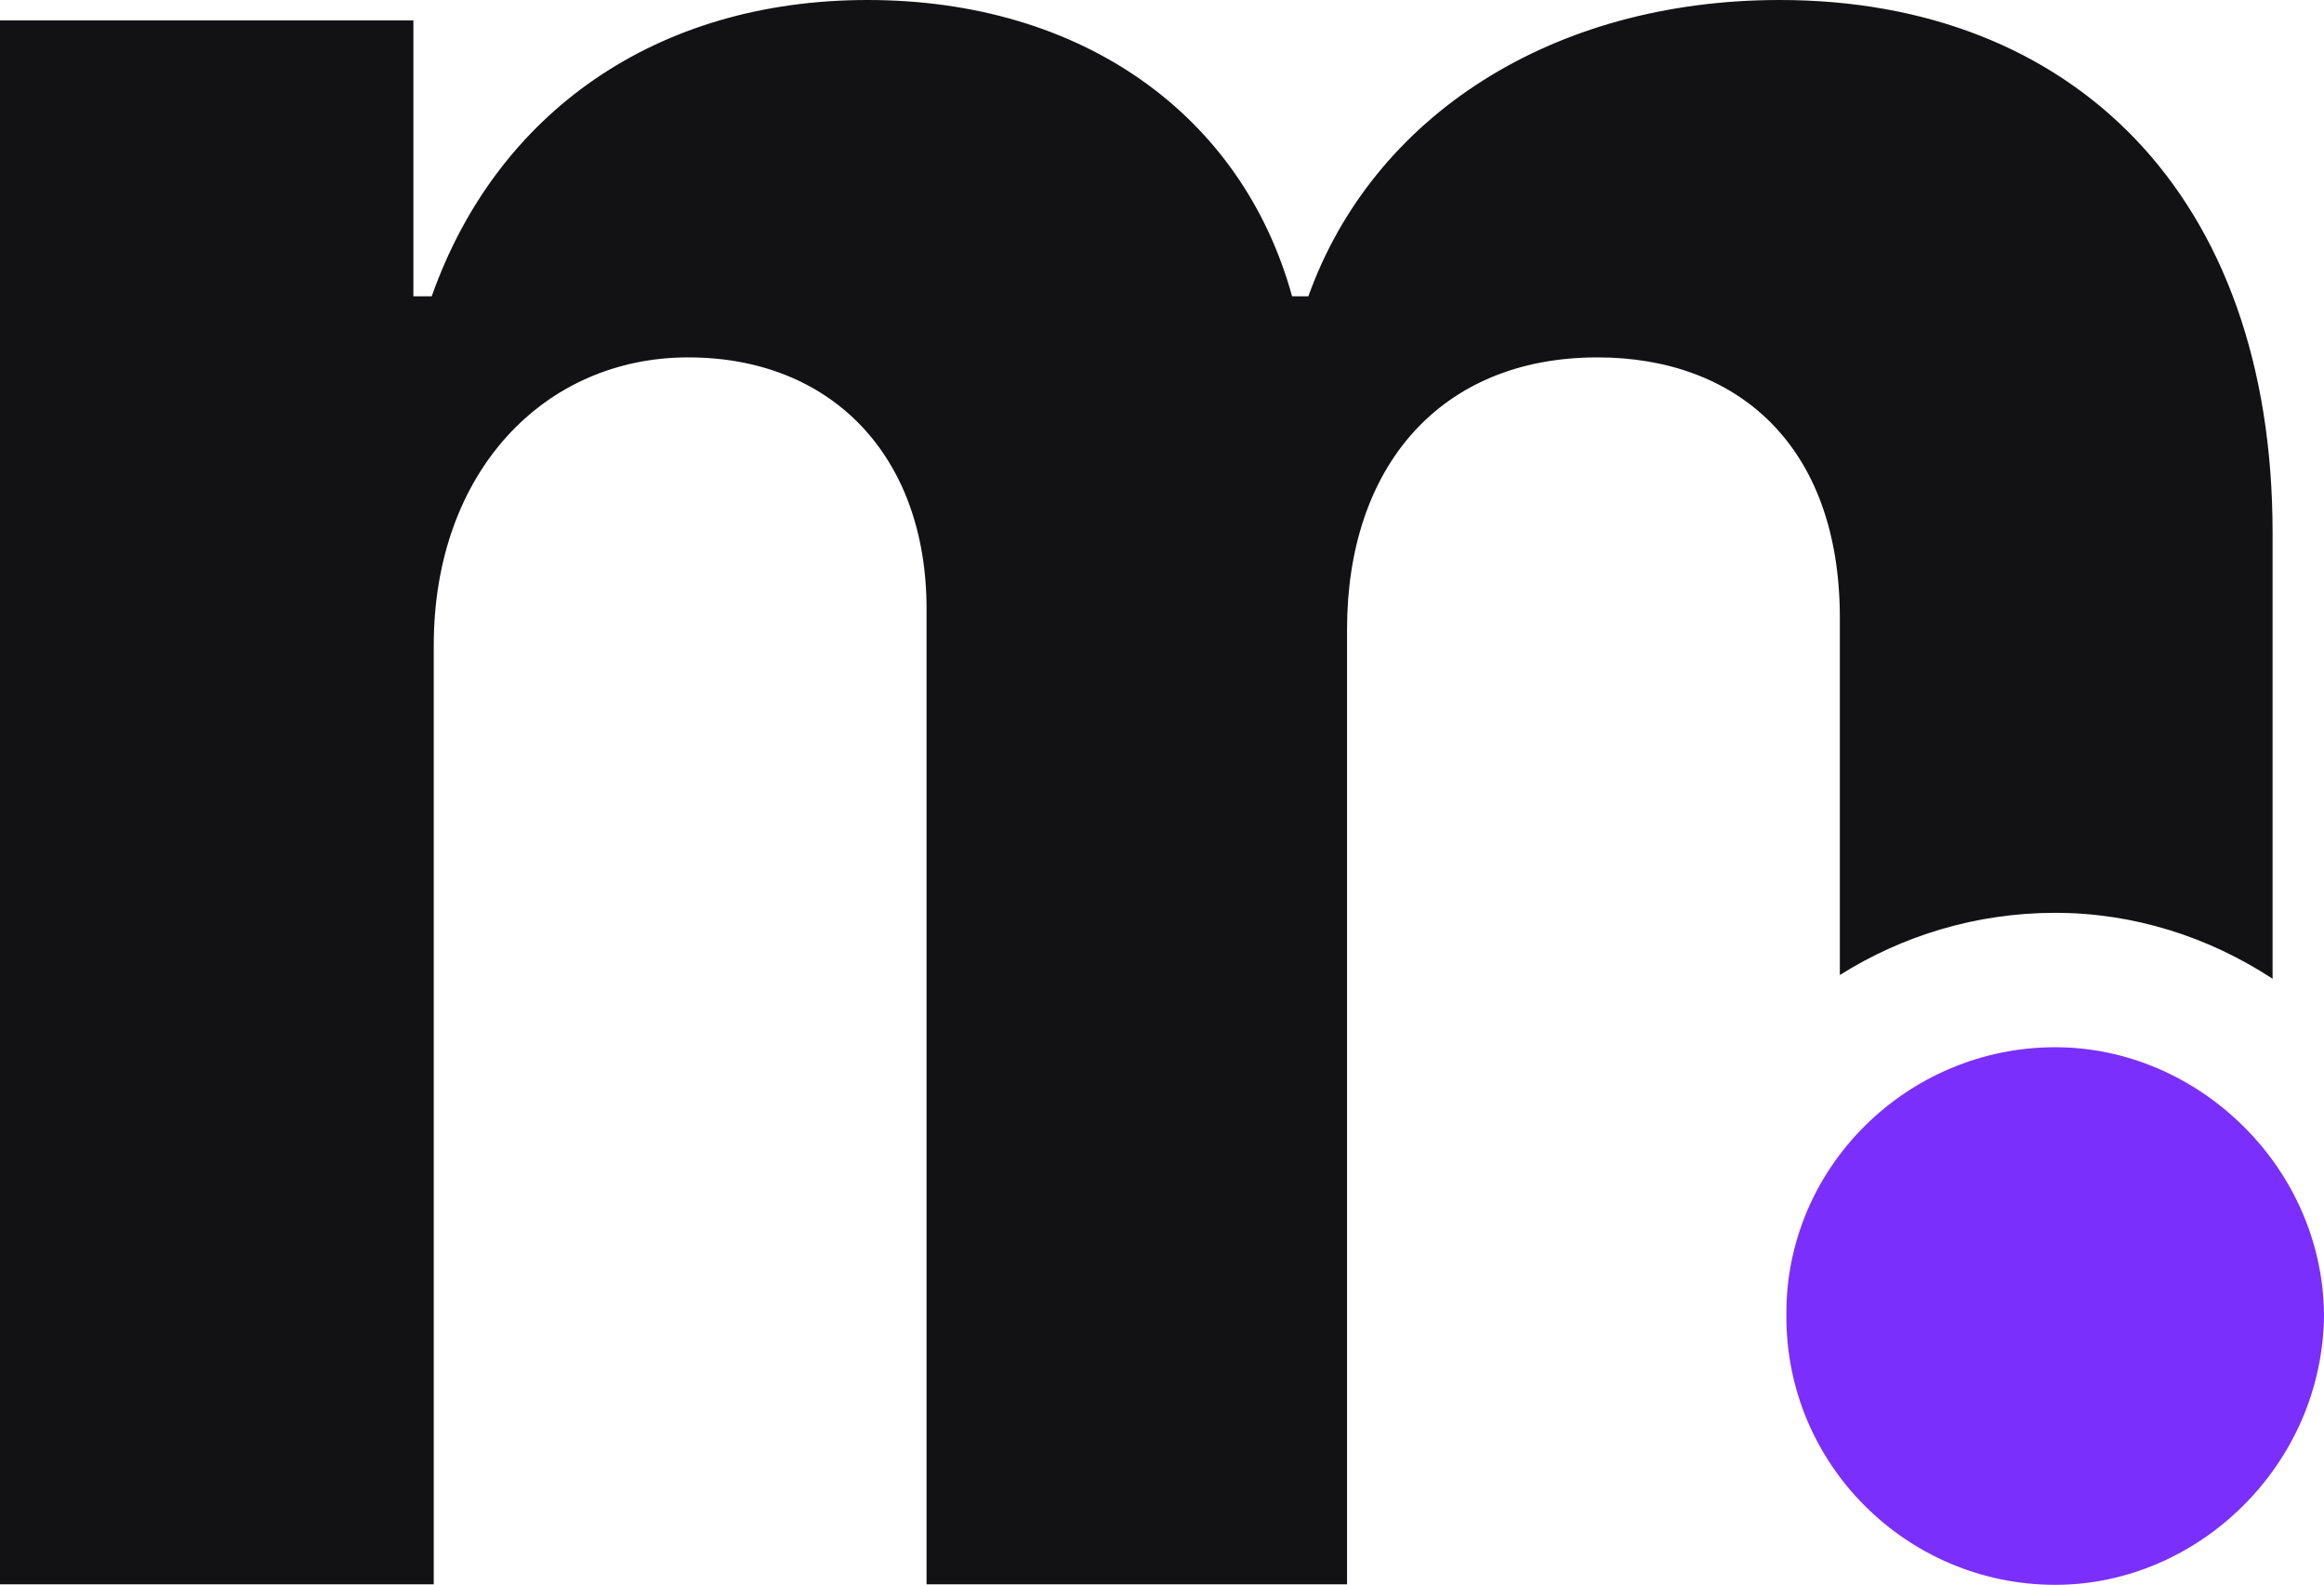
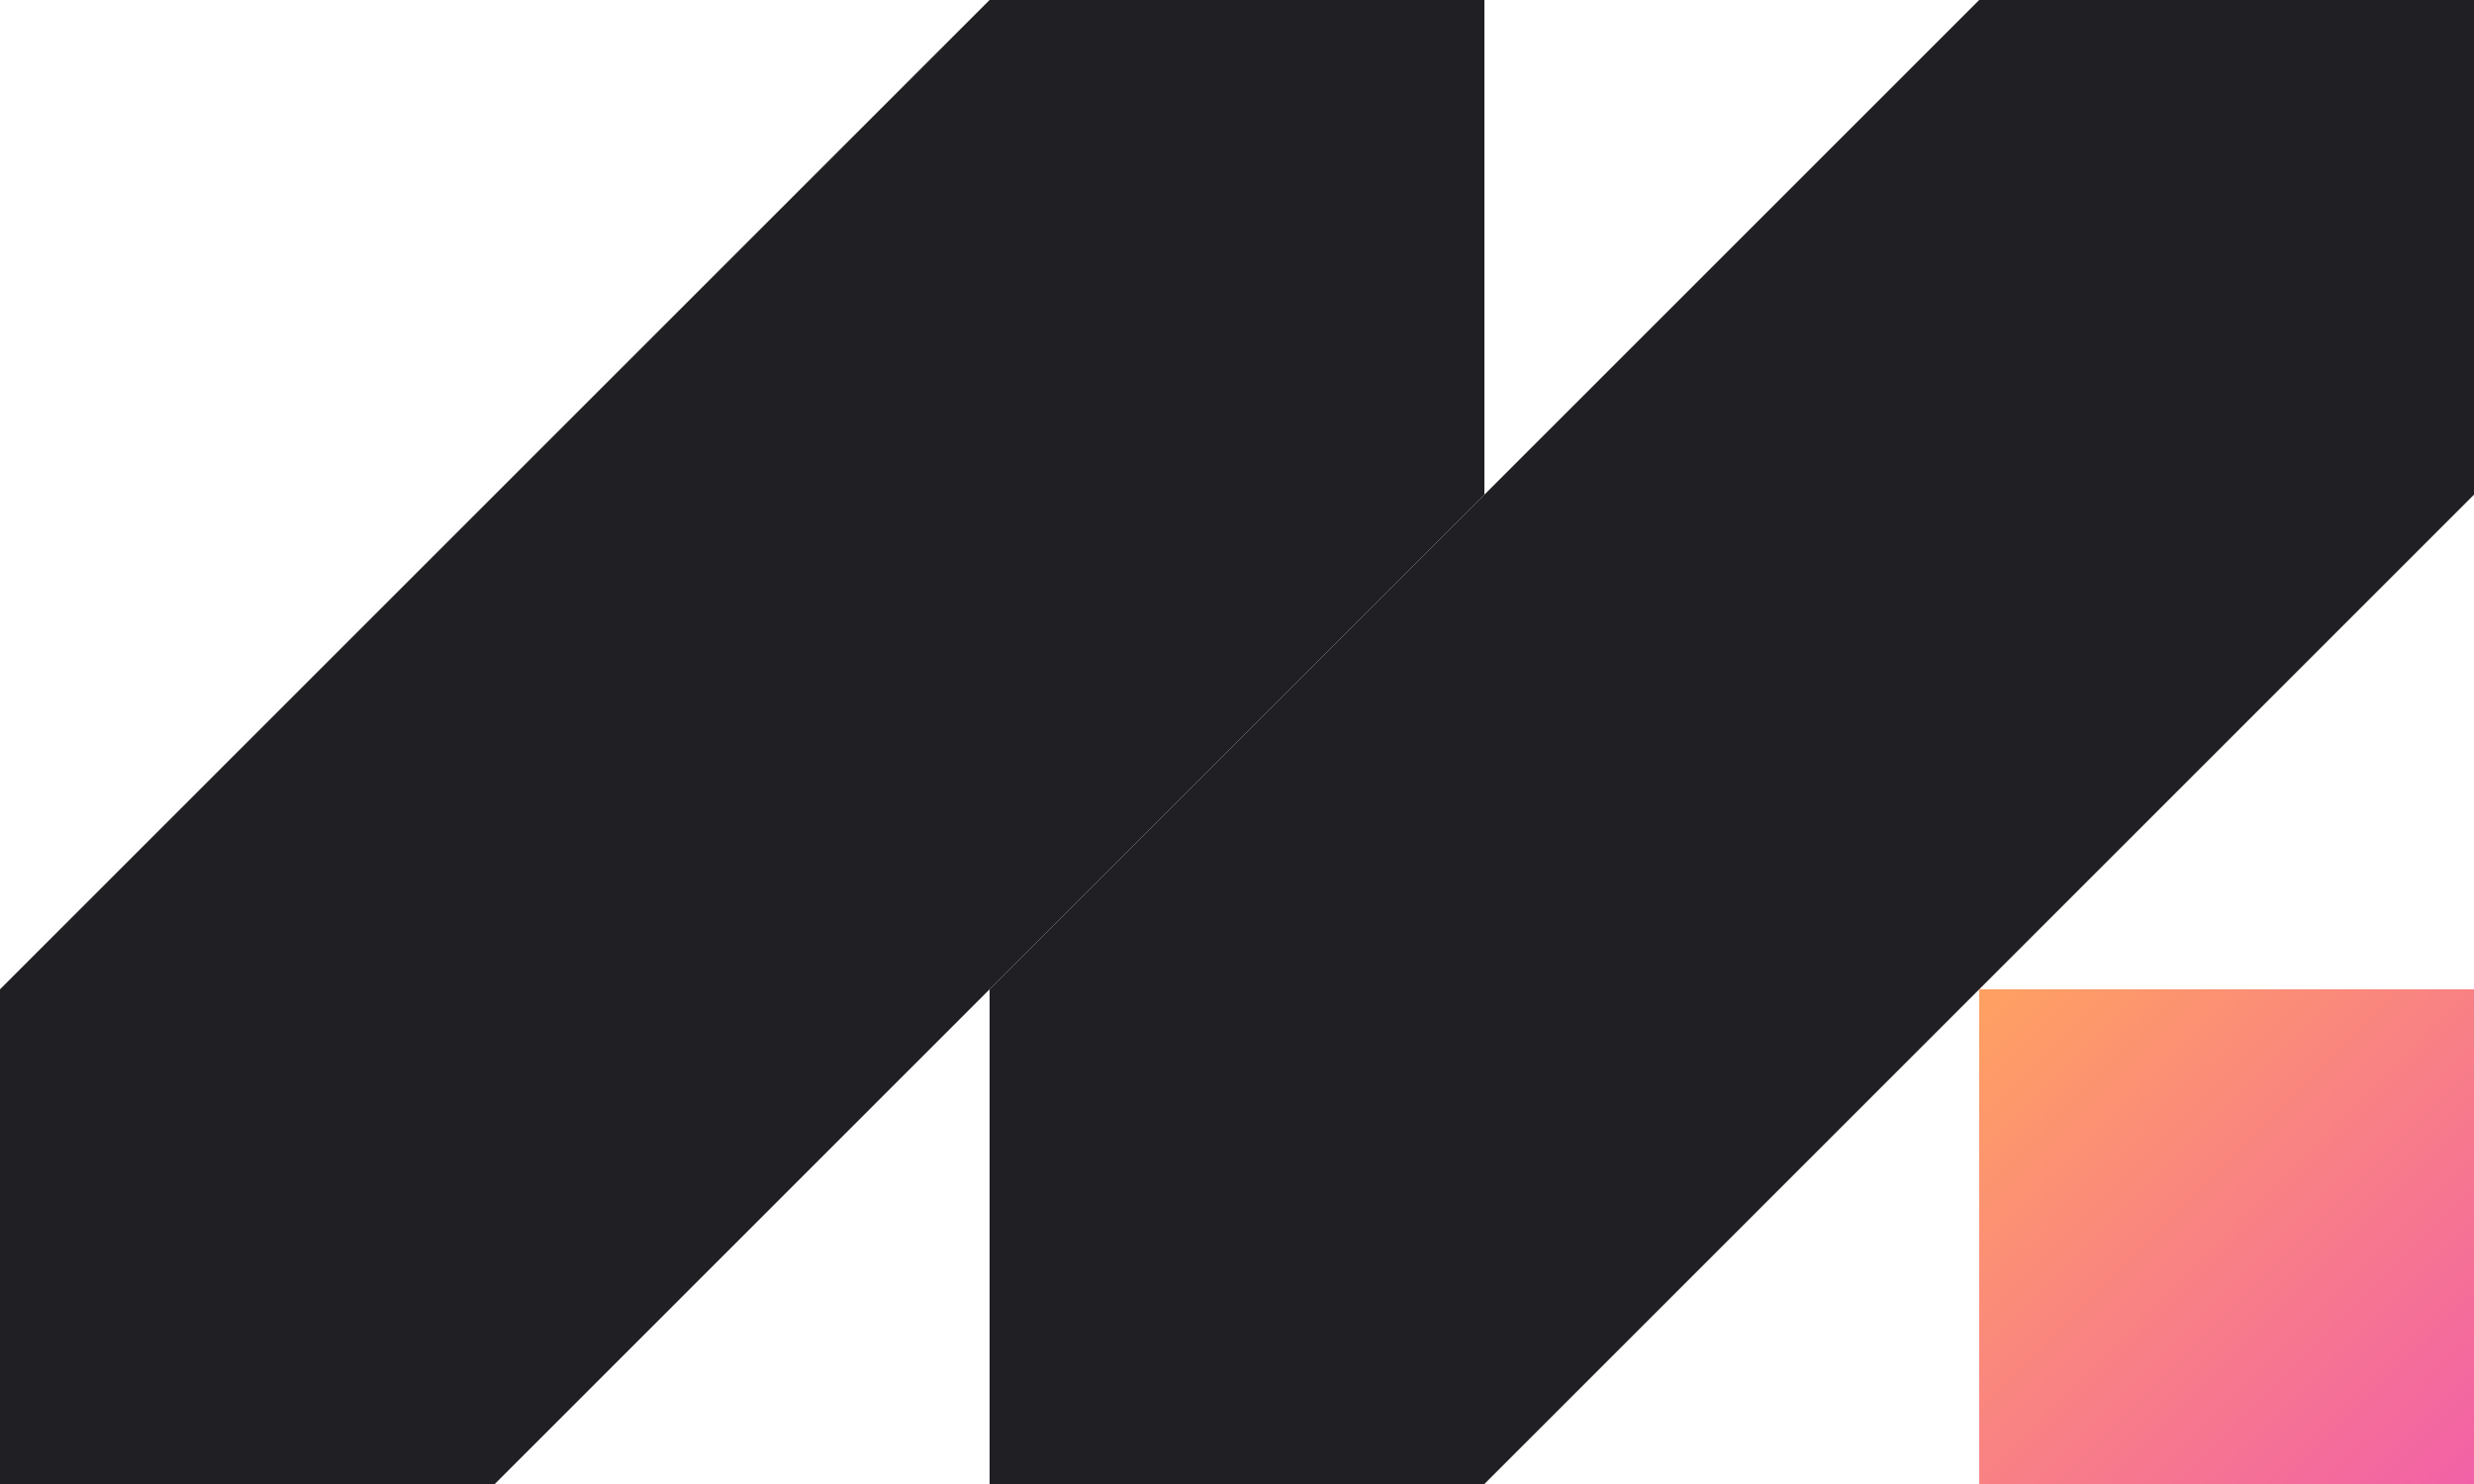
- <svg xmlns="http://www.w3.org/2000/svg" width="415" height="283" viewBox="0 0 415 283" fill="none">
-   <path fill-rule="evenodd" clip-rule="evenodd" d="M77.454 282.909H0V3.636H73.818V52.909H77.091C88.727 20 117.273 0 154.909 0C193.273 0 221.818 20.545 230.727 52.909H233.636C245.091 20.909 276.909 0 317.818 0C369.818 0 405.818 34.545 405.818 95.091V174.775C394.483 167.336 381.085 163 367.001 163C352.919 163 339.709 167.077 328.545 174.105V110.364C328.545 79.273 310 63.818 285.273 63.818C257.091 63.818 240.545 83.454 240.545 112.364V282.909H165.455V108.727C165.455 81.273 148.364 63.818 122.909 63.818C97.091 63.818 77.454 84.364 77.454 115.273V282.909Z" fill="#121214" />
-   <path d="M367.001 283C392.6 283 414.8 261.51 415 234.799C414.8 208.49 392.6 187 367.001 187C340.601 187 318.801 208.49 319.001 234.799C318.801 261.51 340.601 283 367.001 283Z" fill="#7B2FFC" />
+ <svg xmlns="http://www.w3.org/2000/svg" width="590" height="354" viewBox="0 0 590 354" fill="none">
+   <rect x="236" y="236" width="118" height="118" fill="#202024" />
+   <rect y="236" width="118" height="118" fill="#202024" />
+   <rect x="354" y="118" width="118" height="118" fill="#202024" />
+   <rect x="118" y="118" width="118" height="118" fill="#202024" />
+   <path d="M354 236V118L236 236H354Z" fill="#202024" />
+   <path d="M118 236V118L0 236H118Z" fill="#202024" />
+   <path d="M472 118V0L354 118H472Z" fill="#202024" />
+   <path d="M236 118V0L118 118H236Z" fill="#202024" />
+   <rect x="472" width="118" height="118" fill="#202024" />
+   <rect x="472" y="236" width="118" height="118" fill="url(#paint0_linear_2307_5)" />
+   <rect x="236" width="118" height="118" fill="#202024" />
+   <path d="M590 118H472V236L590 118Z" fill="#202024" />
+   <path d="M354 118H236V236L354 118Z" fill="#202024" />
+   <path d="M472 236H354V354L472 236Z" fill="#202024" />
+   <path d="M236 236H118V354L236 236Z" fill="#202024" />
+   <defs>
+     <linearGradient id="paint0_linear_2307_5" x1="472" y1="236" x2="590" y2="354" gradientUnits="userSpaceOnUse">
+       <stop stop-color="#FFA161" />
+       <stop offset="1" stop-color="#F261A7" />
+     </linearGradient>
+   </defs>
</svg>
